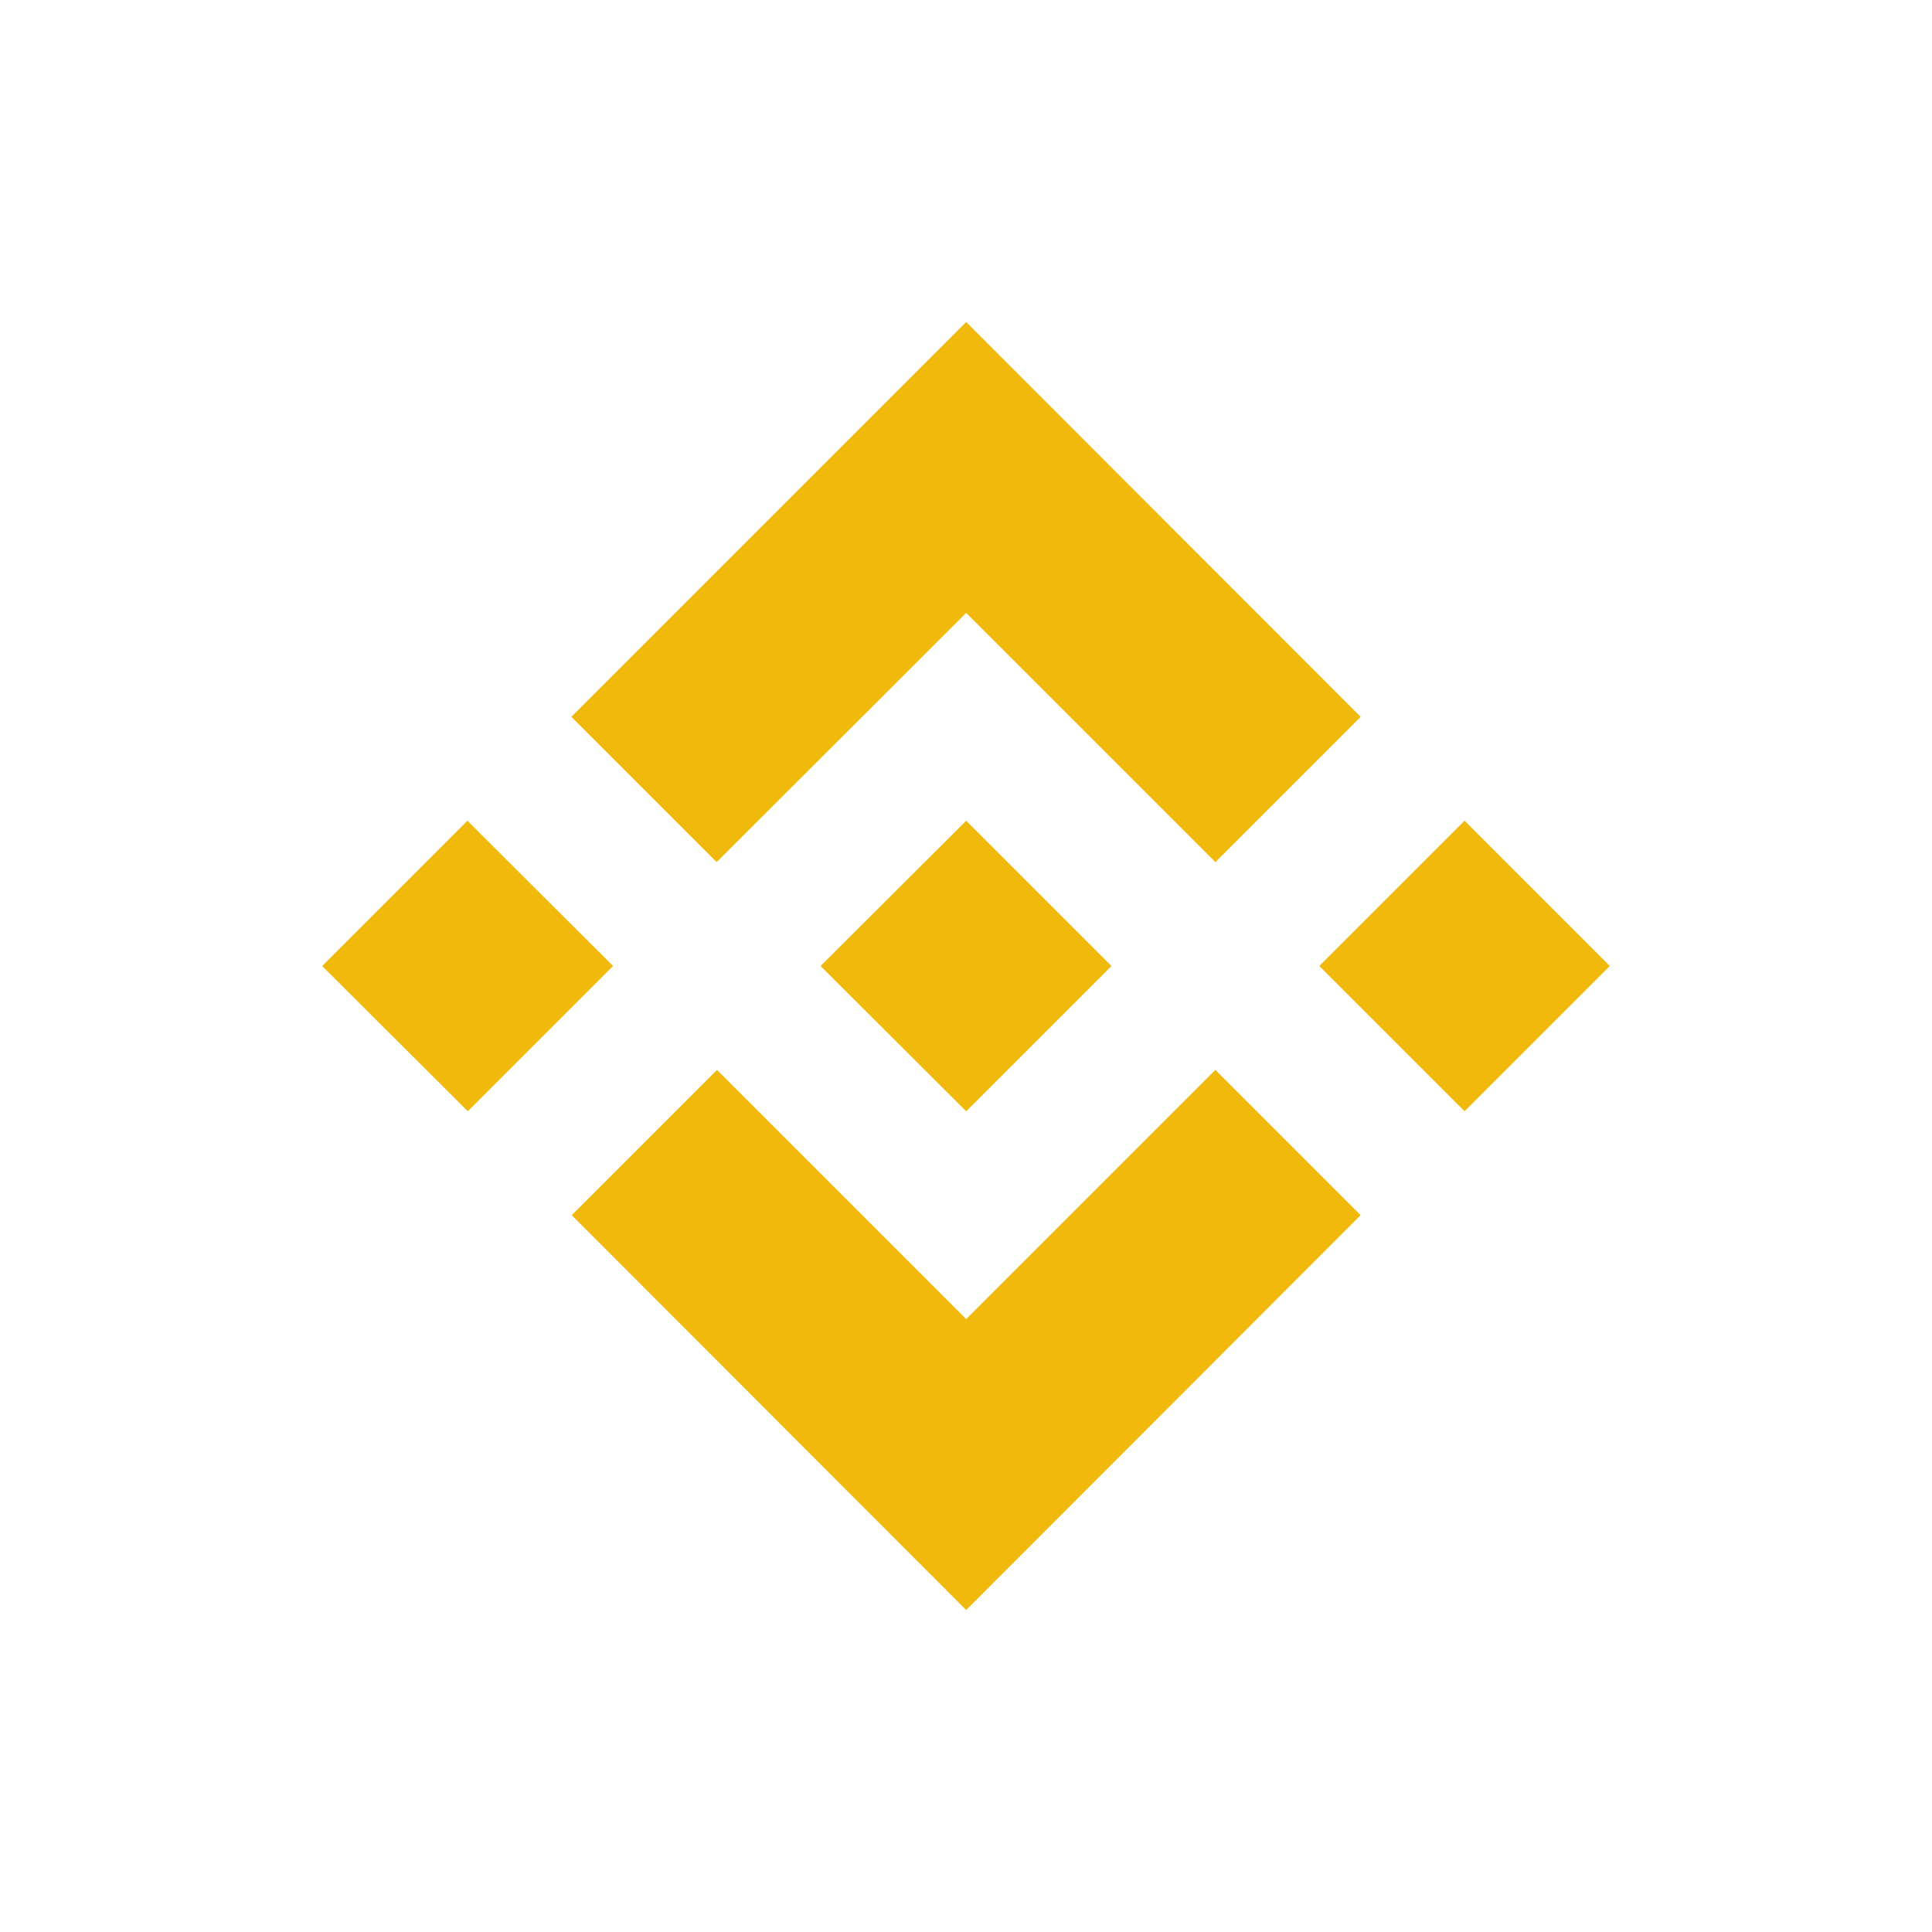
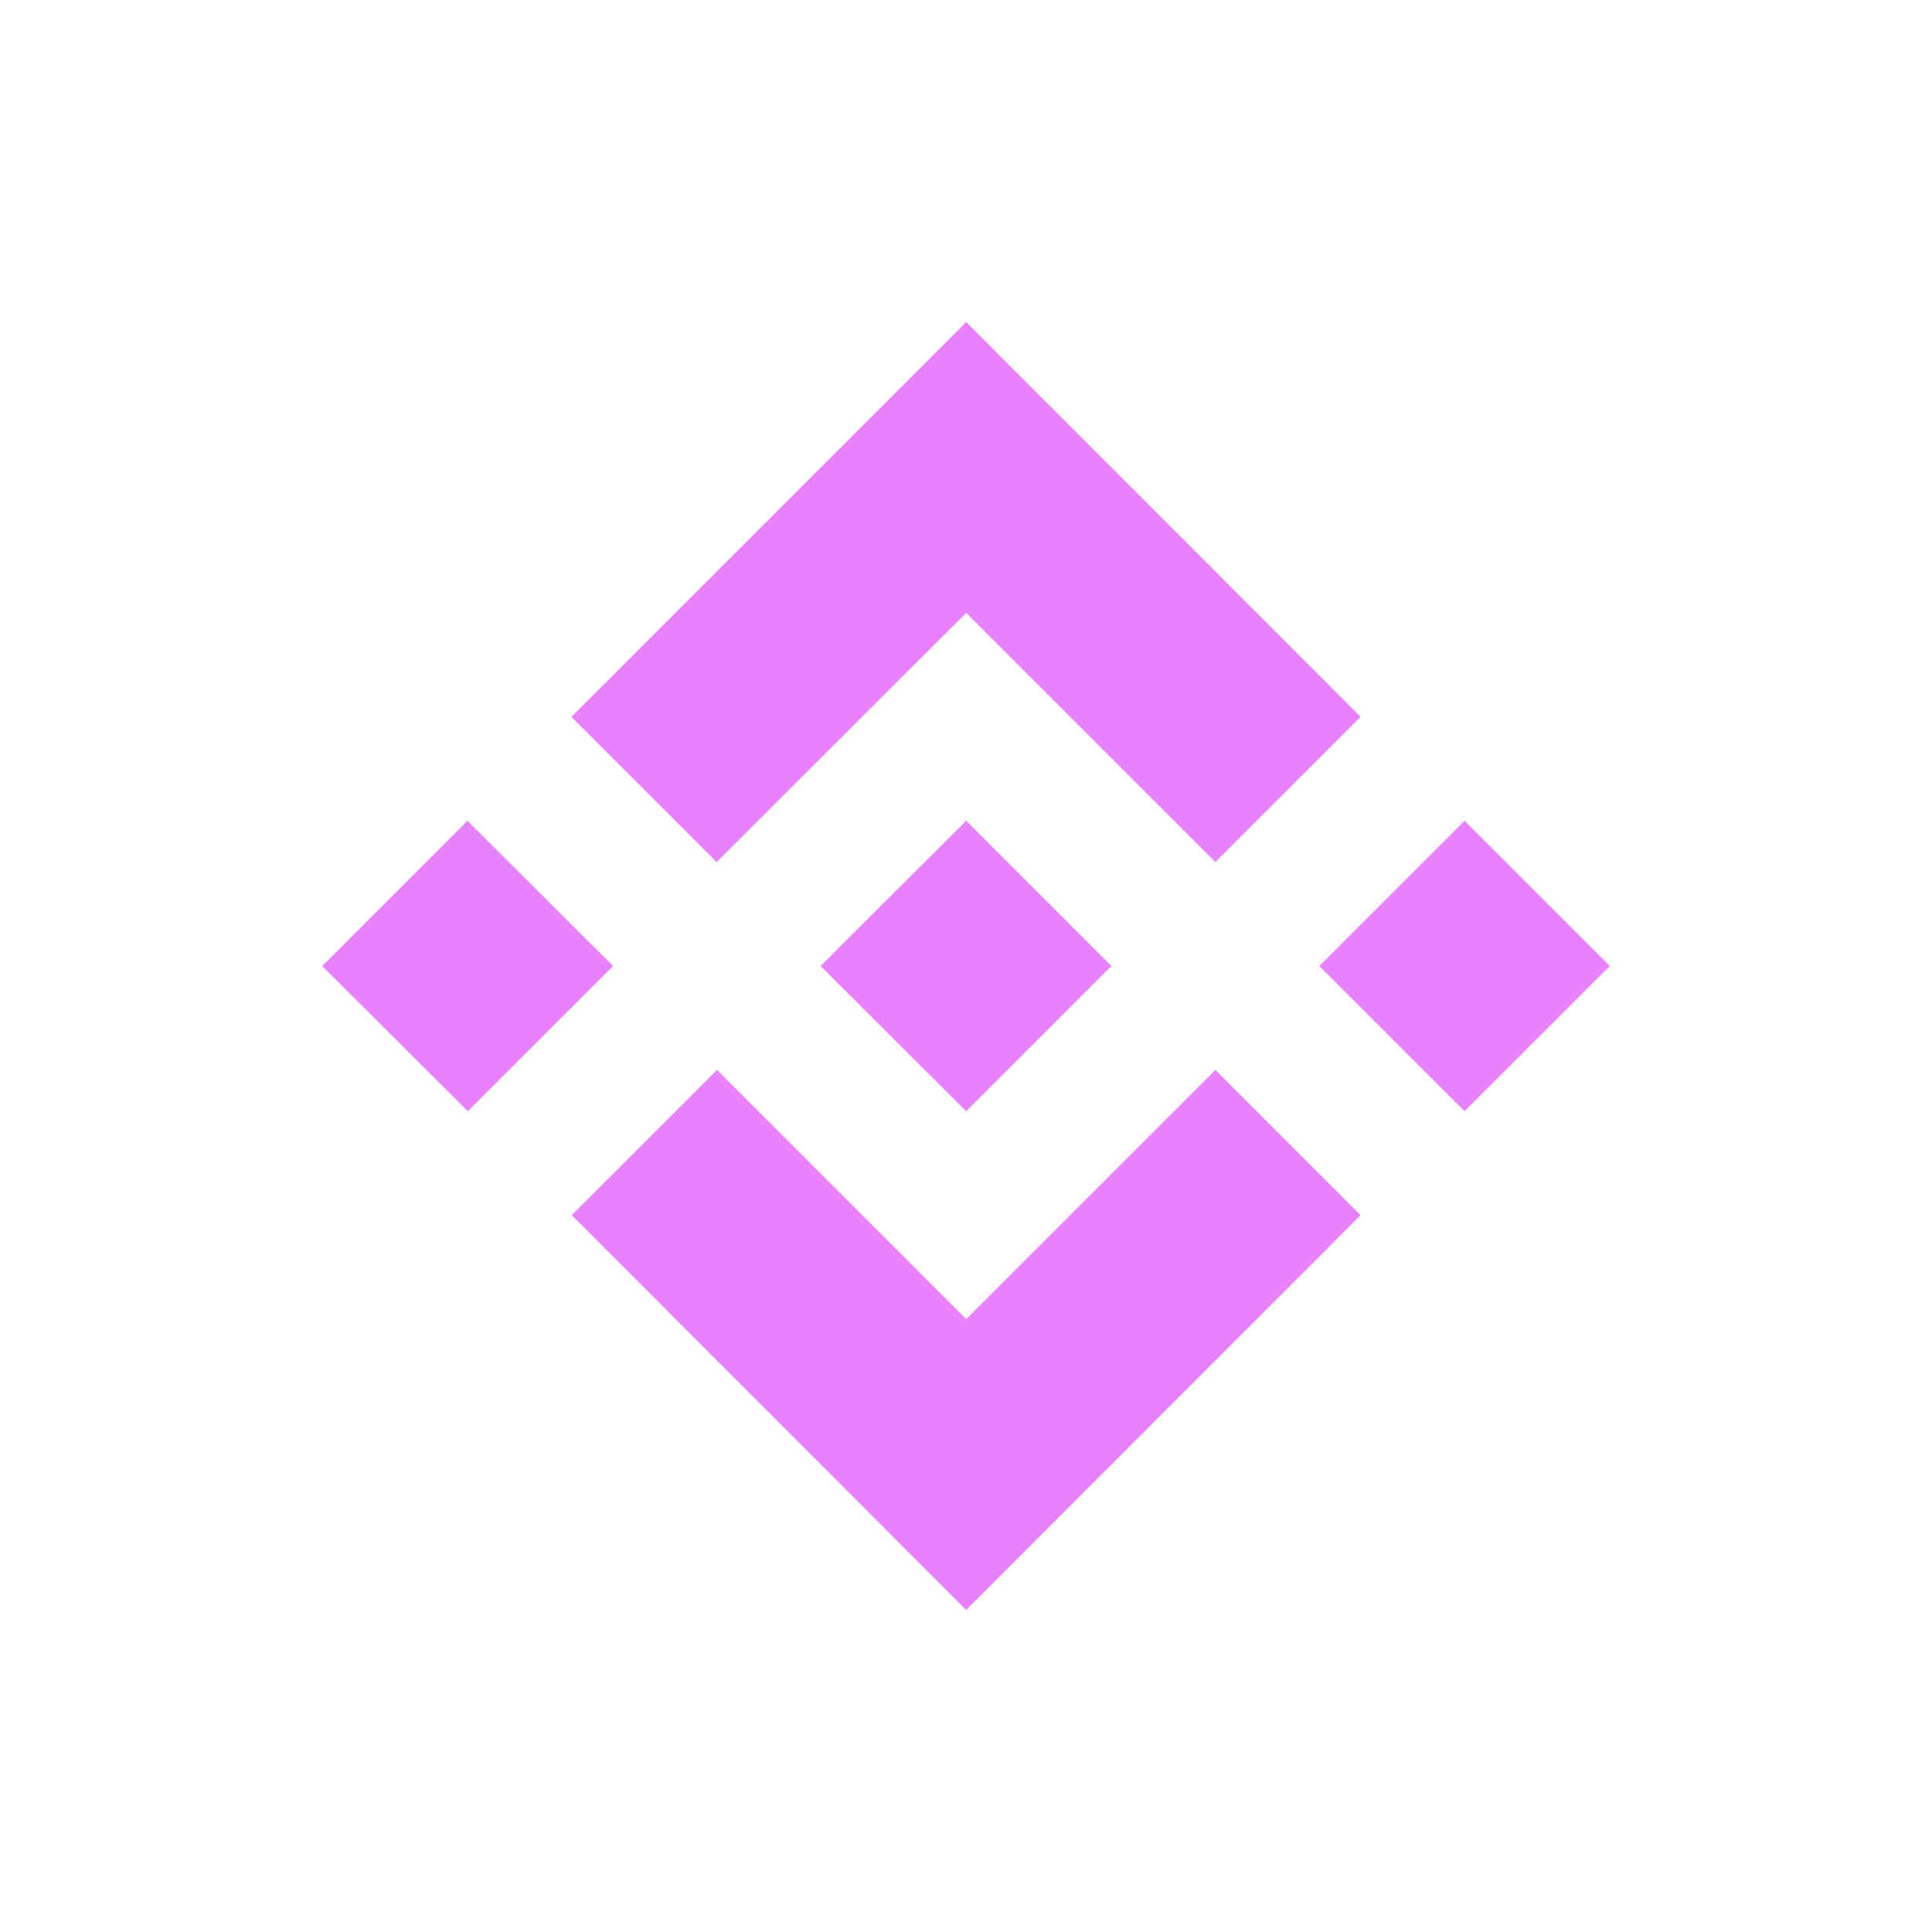
<svg xmlns="http://www.w3.org/2000/svg" height="40" width="40" viewBox="-52.785 -88 457.47 528">
-   <path d="M79.5 176l-39.7 39.7L0 176l39.7-39.7zM176 79.5l68.1 68.1 39.7-39.7L176 0 68.1 107.9l39.7 39.7zm136.2 56.8L272.5 176l39.7 39.7 39.7-39.7zM176 272.5l-68.1-68.1-39.7 39.7L176 352l107.8-107.9-39.7-39.7zm0-56.8l39.7-39.7-39.7-39.7-39.8 39.7z" fill="#f0b90b" />
+   <path d="M79.5 176l-39.7 39.7L0 176l39.7-39.7zM176 79.5l68.1 68.1 39.7-39.7L176 0 68.1 107.9l39.7 39.7zm136.2 56.8L272.5 176l39.7 39.7 39.7-39.7zM176 272.5l-68.1-68.1-39.7 39.7L176 352l107.8-107.9-39.7-39.7zm0-56.8l39.7-39.7-39.7-39.7-39.8 39.7z" fill="#E781FD" />
</svg>
